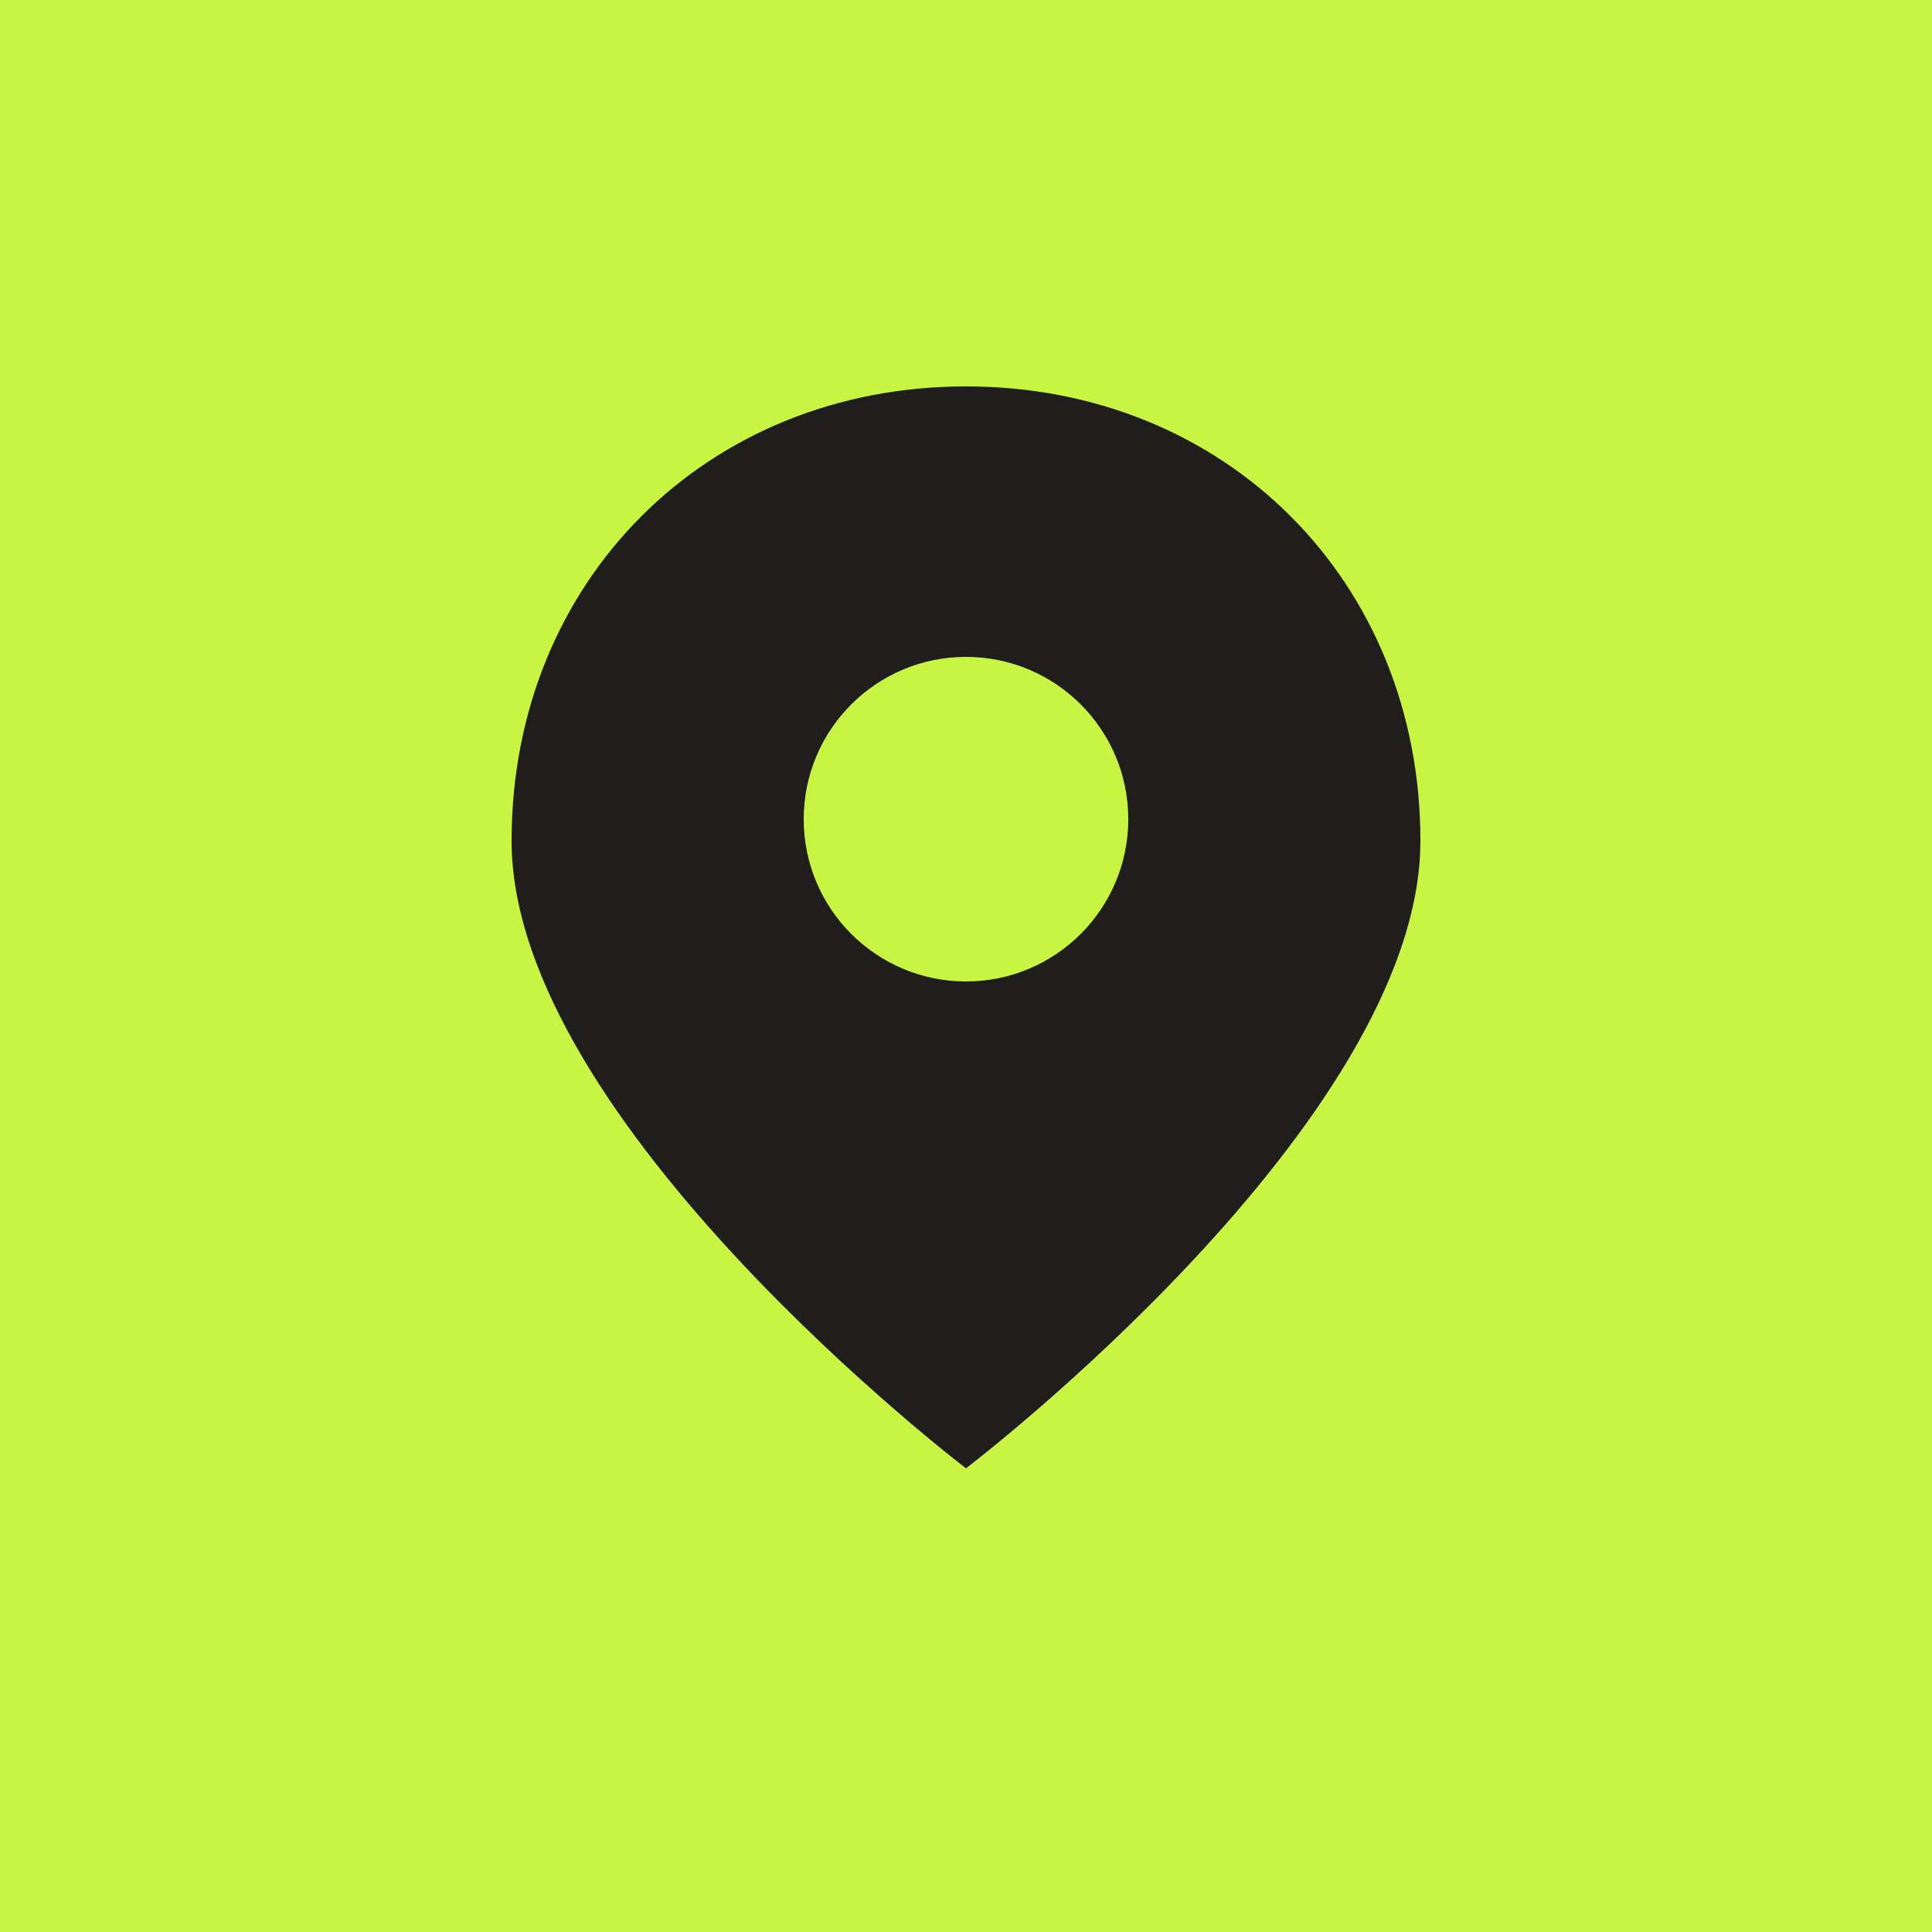
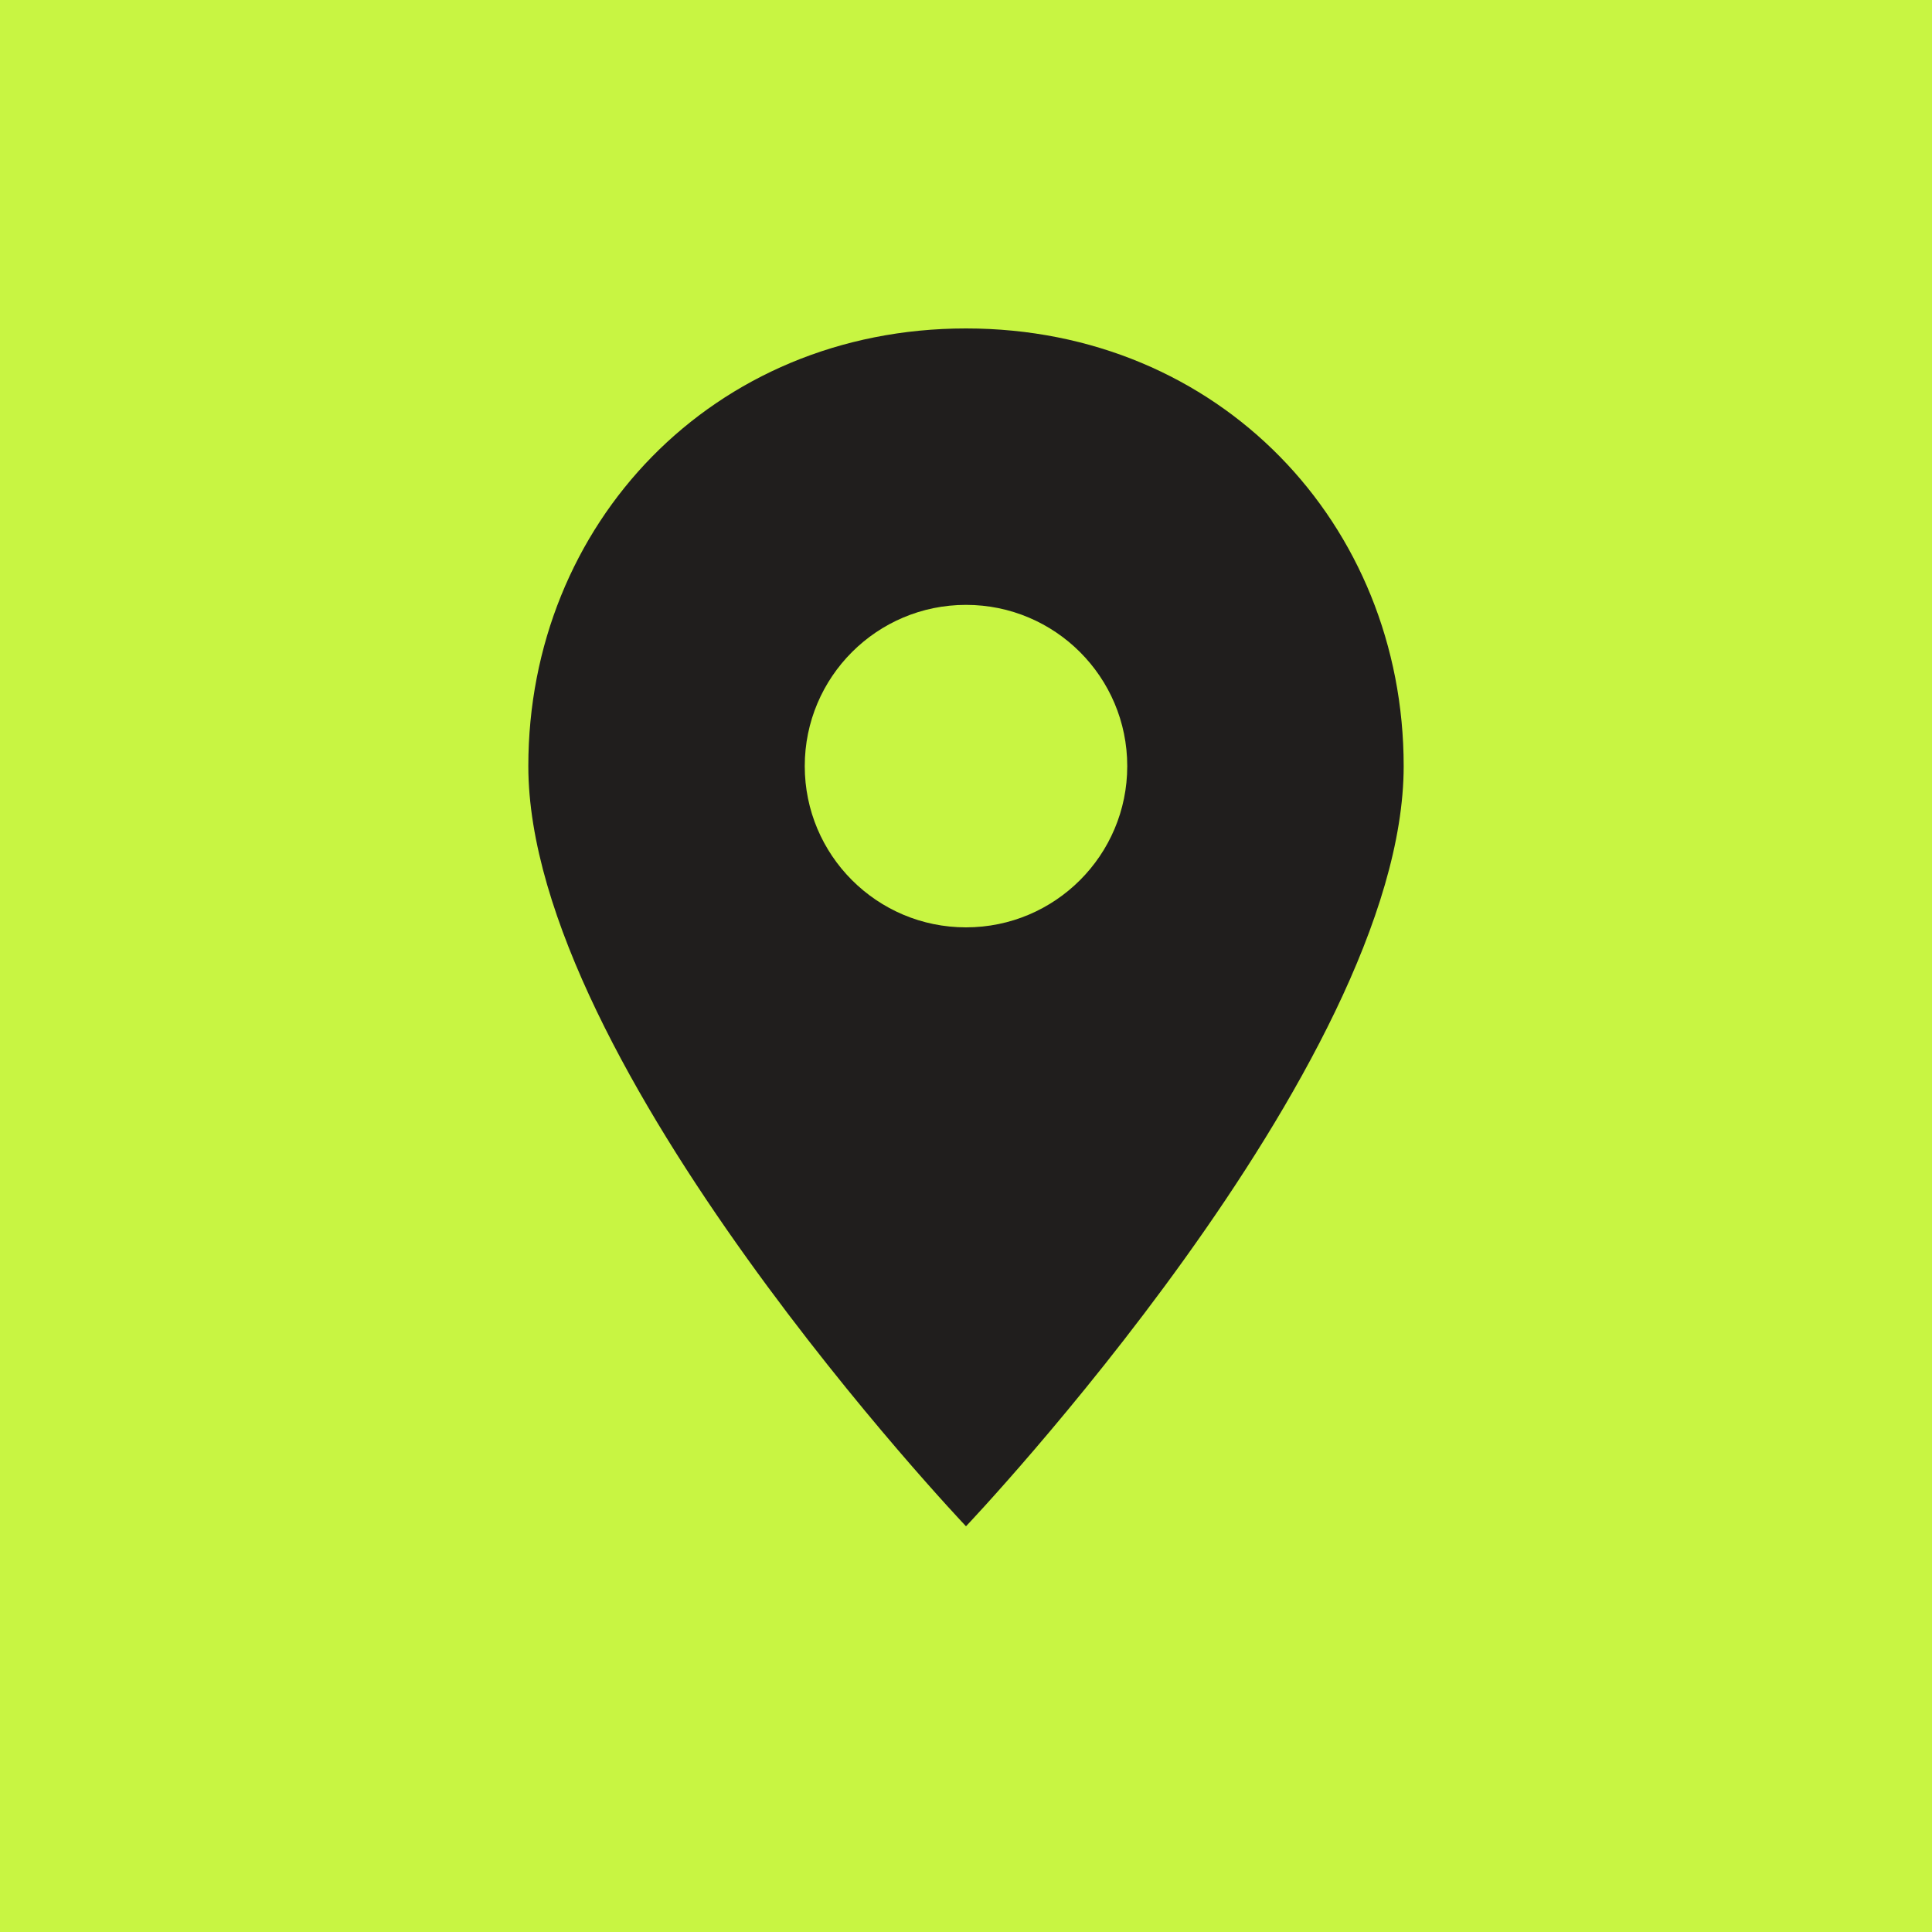
<svg xmlns="http://www.w3.org/2000/svg" viewBox="0 0 512 512" width="512" height="512">
  <rect width="512" height="512" fill="#C8F542" />
-   <g transform="translate(112.64 102.4) scale(2.8672)">
-     <path d="M50 0 C26 0 8 18 8 42 C8 68 50 100 50 100 C50 100 92 68 92 42 C92 18 74 0 50 0 Z" fill="#201E1D" />
-     <circle cx="50" cy="40" r="15" fill="#C8F542" />
+   <g transform="translate(109.489 74.831) scale(6.10462)">
+     <path d="M24 2C13 2 5 10.5 5 21c0 13 19 33 19 33s19-20 19-33C43 10.5 35 2 24 2z" fill="#201E1D" />
+     <circle cx="24" cy="21" r="7" fill="#C8F542" />
  </g>
</svg>
